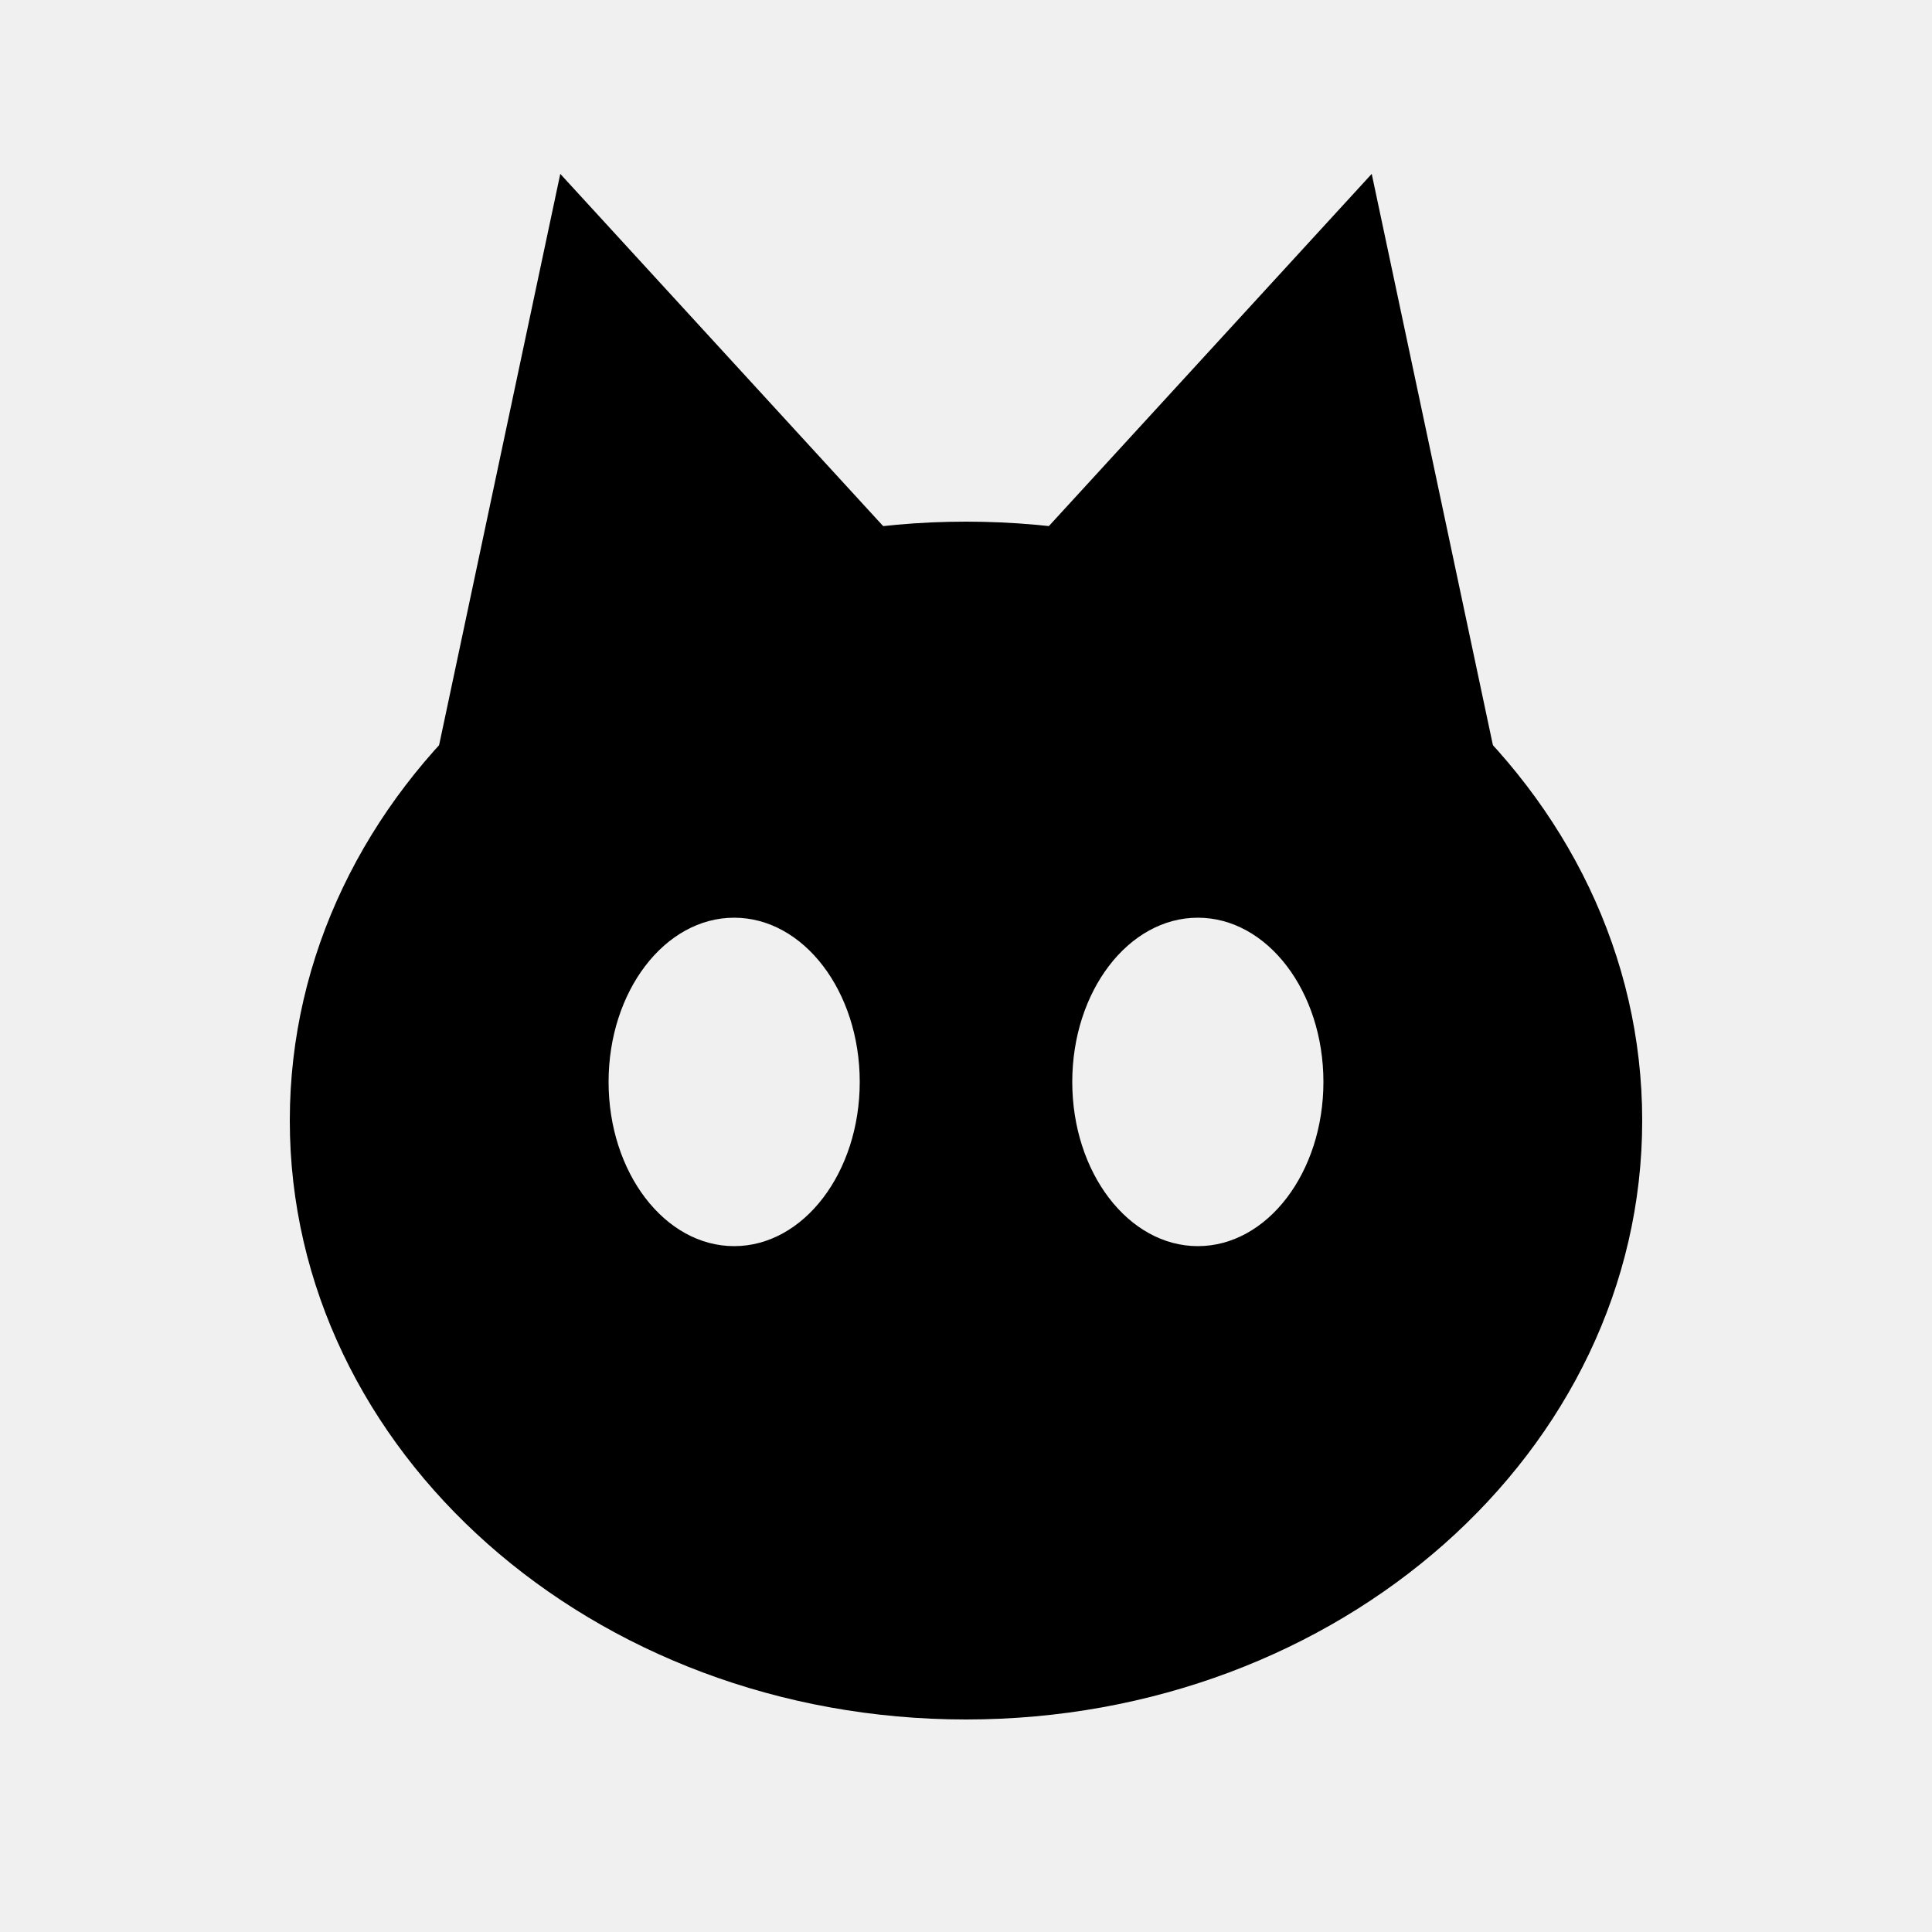
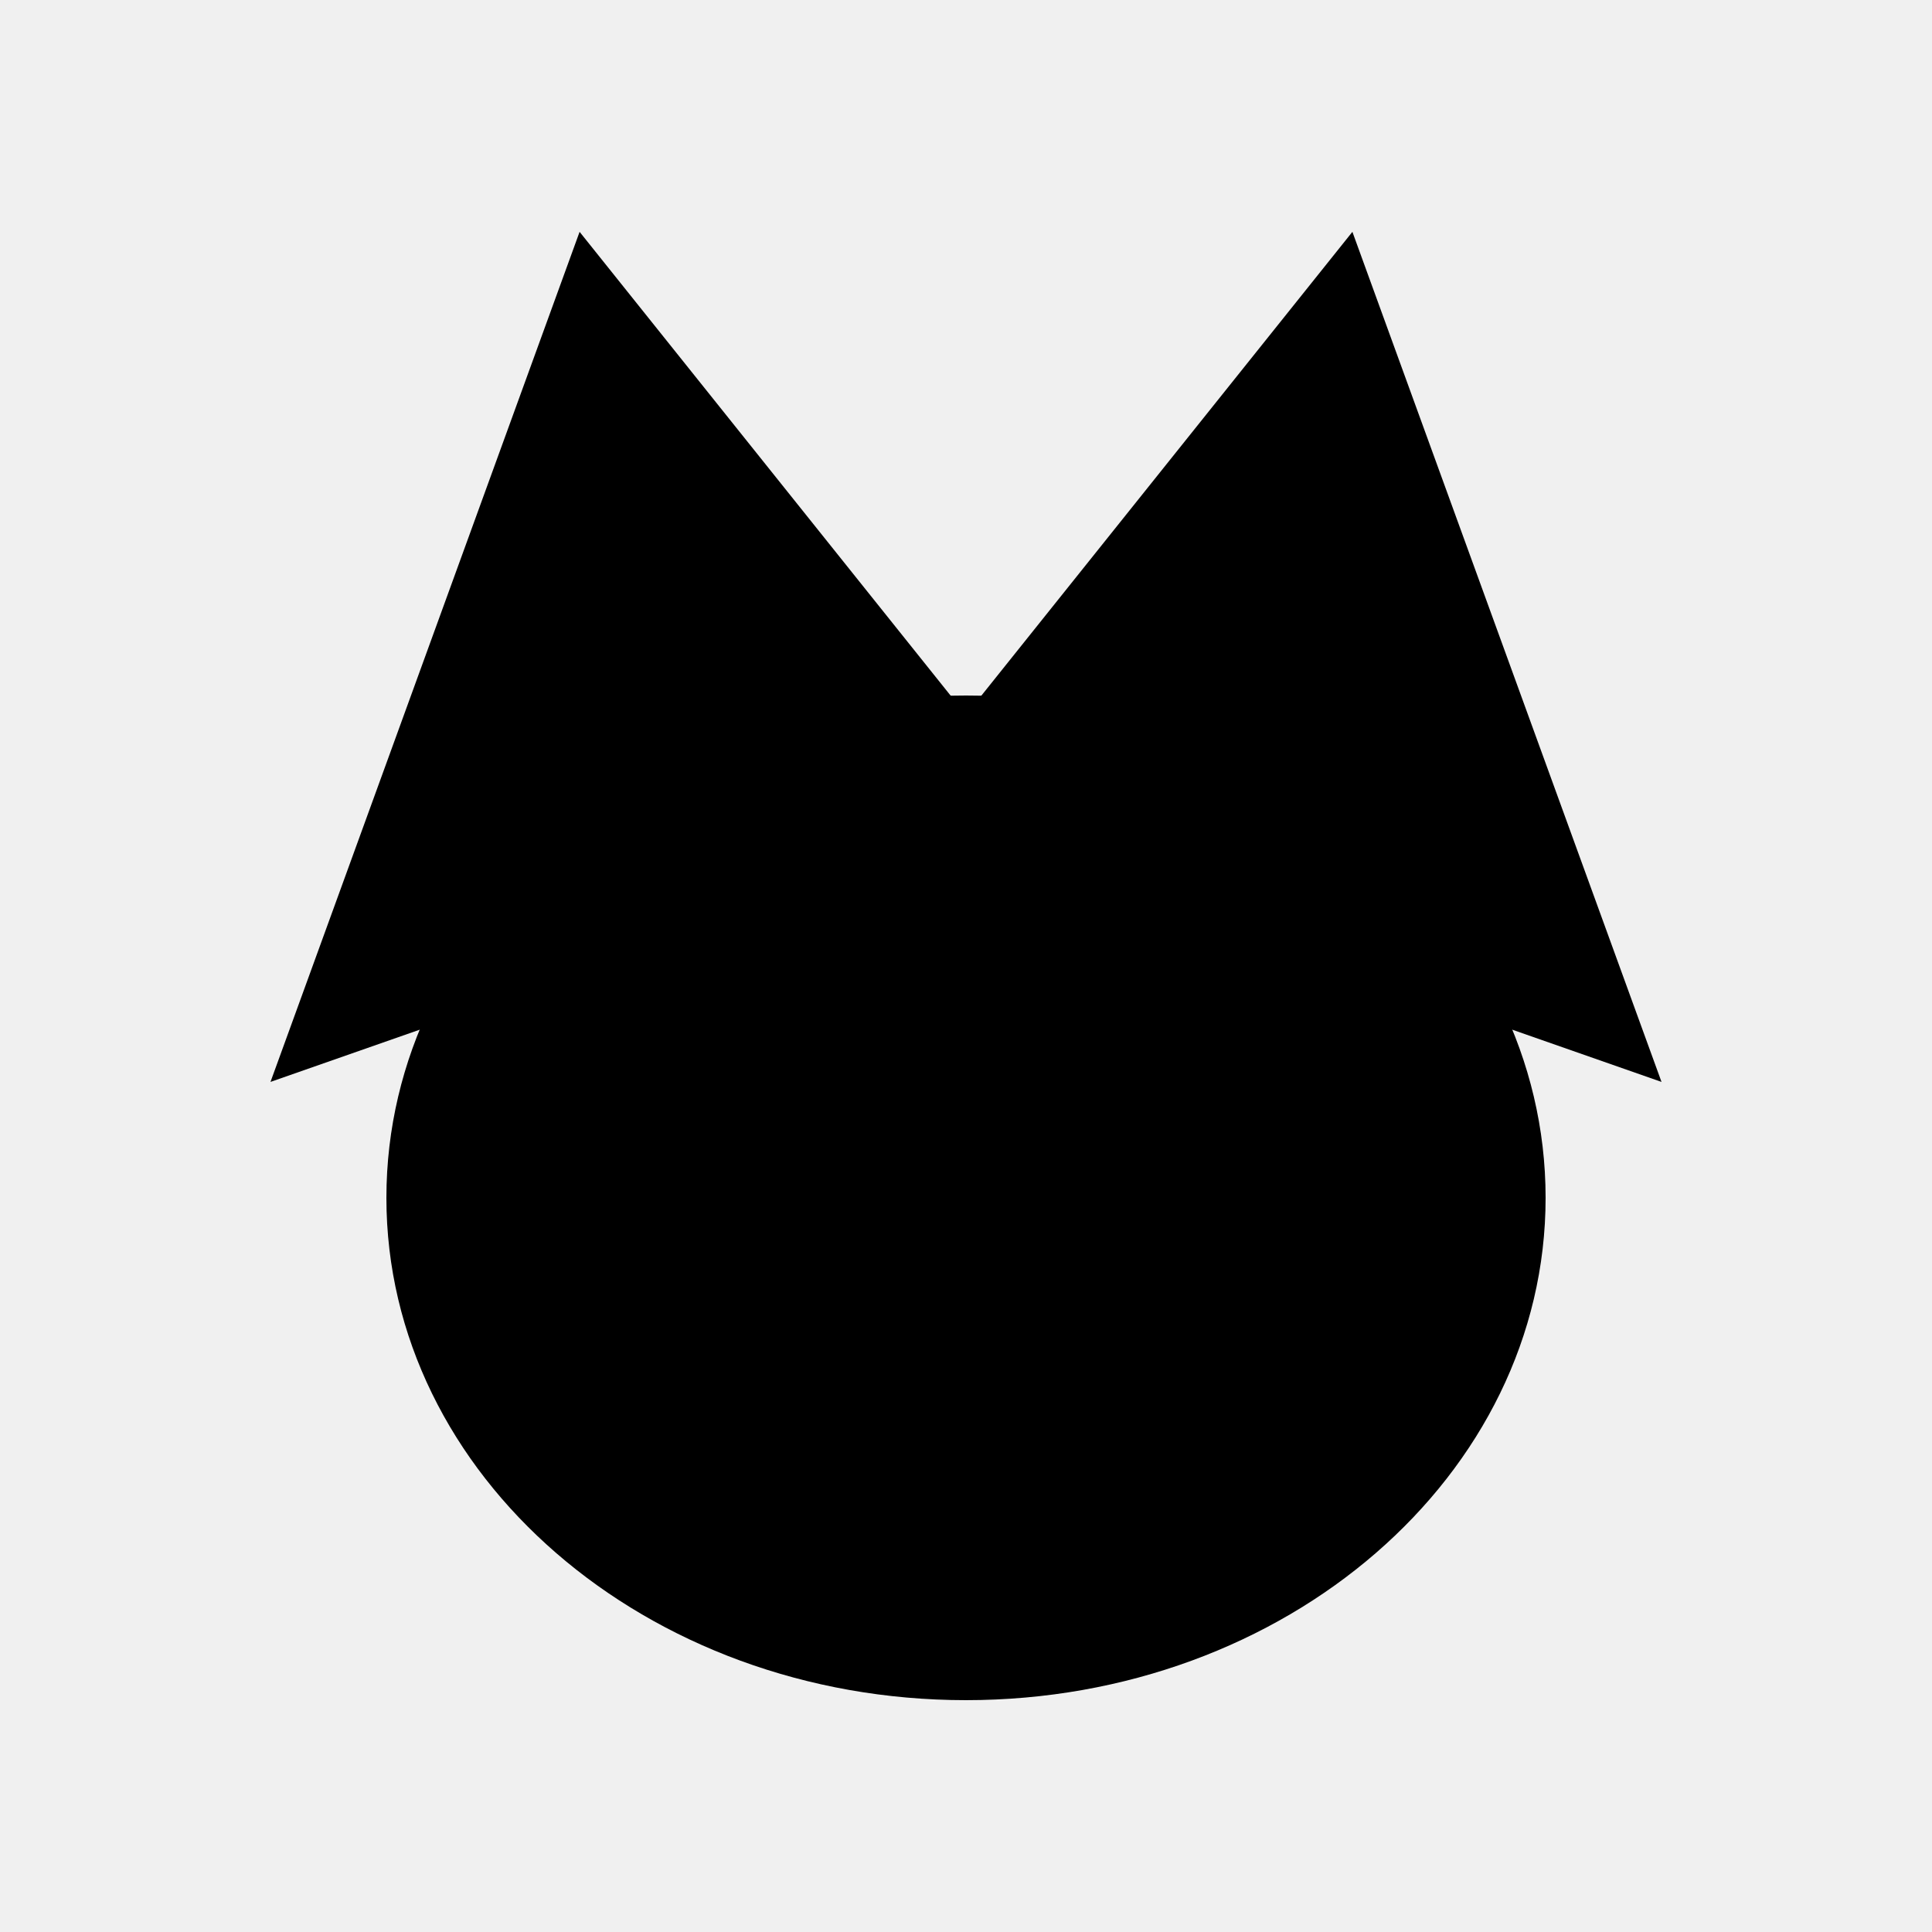
<svg xmlns="http://www.w3.org/2000/svg" viewBox="0 0 100 100">
-   <defs>
-     <mask id="cut">
-       <rect width="100" height="100" fill="#fff" />
-       <ellipse cx="38" cy="56" rx="6.5" ry="8.5" fill="#000" />
-       <ellipse cx="62" cy="56" rx="6.5" ry="8.5" fill="#000" />
-     </mask>
-   </defs>
-   <g fill="#000000" mask="url(#cut)">
-     <path d="M22,42 L29,9 L51,33 Z" />
-     <path d="M78,42 L71,9 L49,33 Z" />
-     <ellipse cx="50" cy="58" rx="35" ry="31" />
+   <g fill="#000000" fill-rule="evenodd">
+     <path d="M14,56 L30,12 L54,42 Z" />
+     <path d="M86,56 L70,12 L46,42 Z" />
+     <ellipse cx="50" cy="62" rx="30" ry="26" />
  </g>
</svg>
